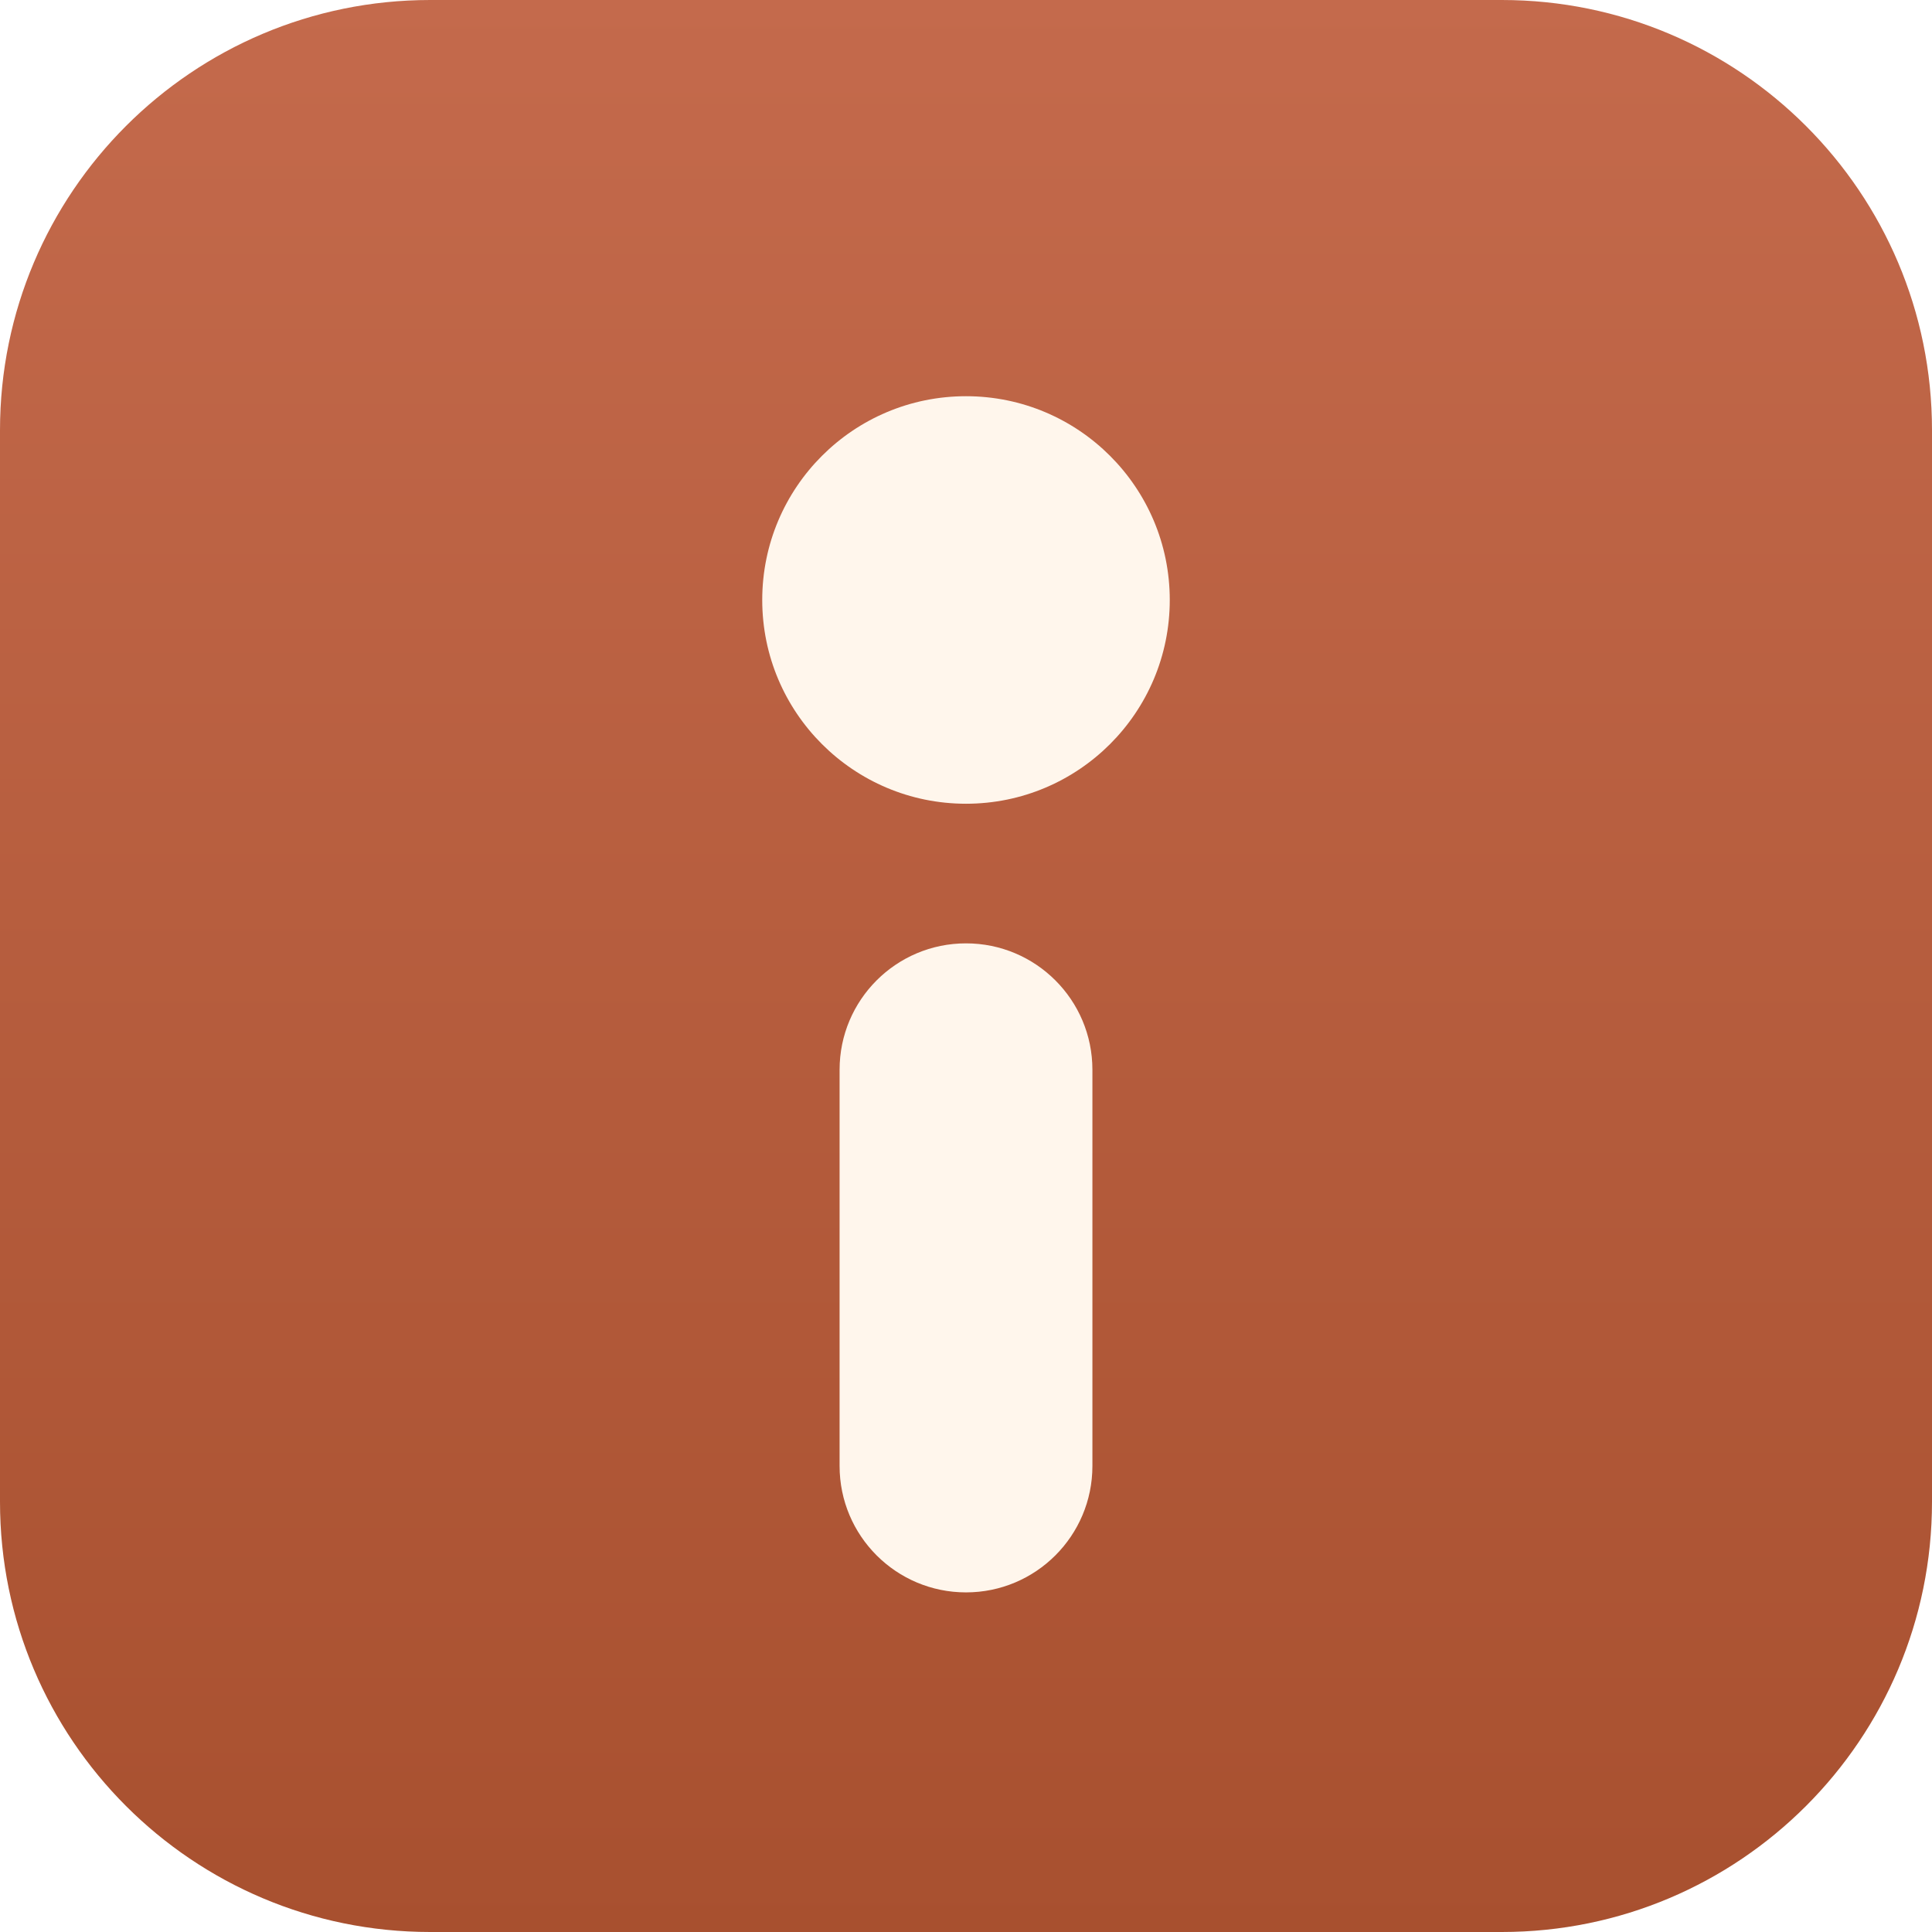
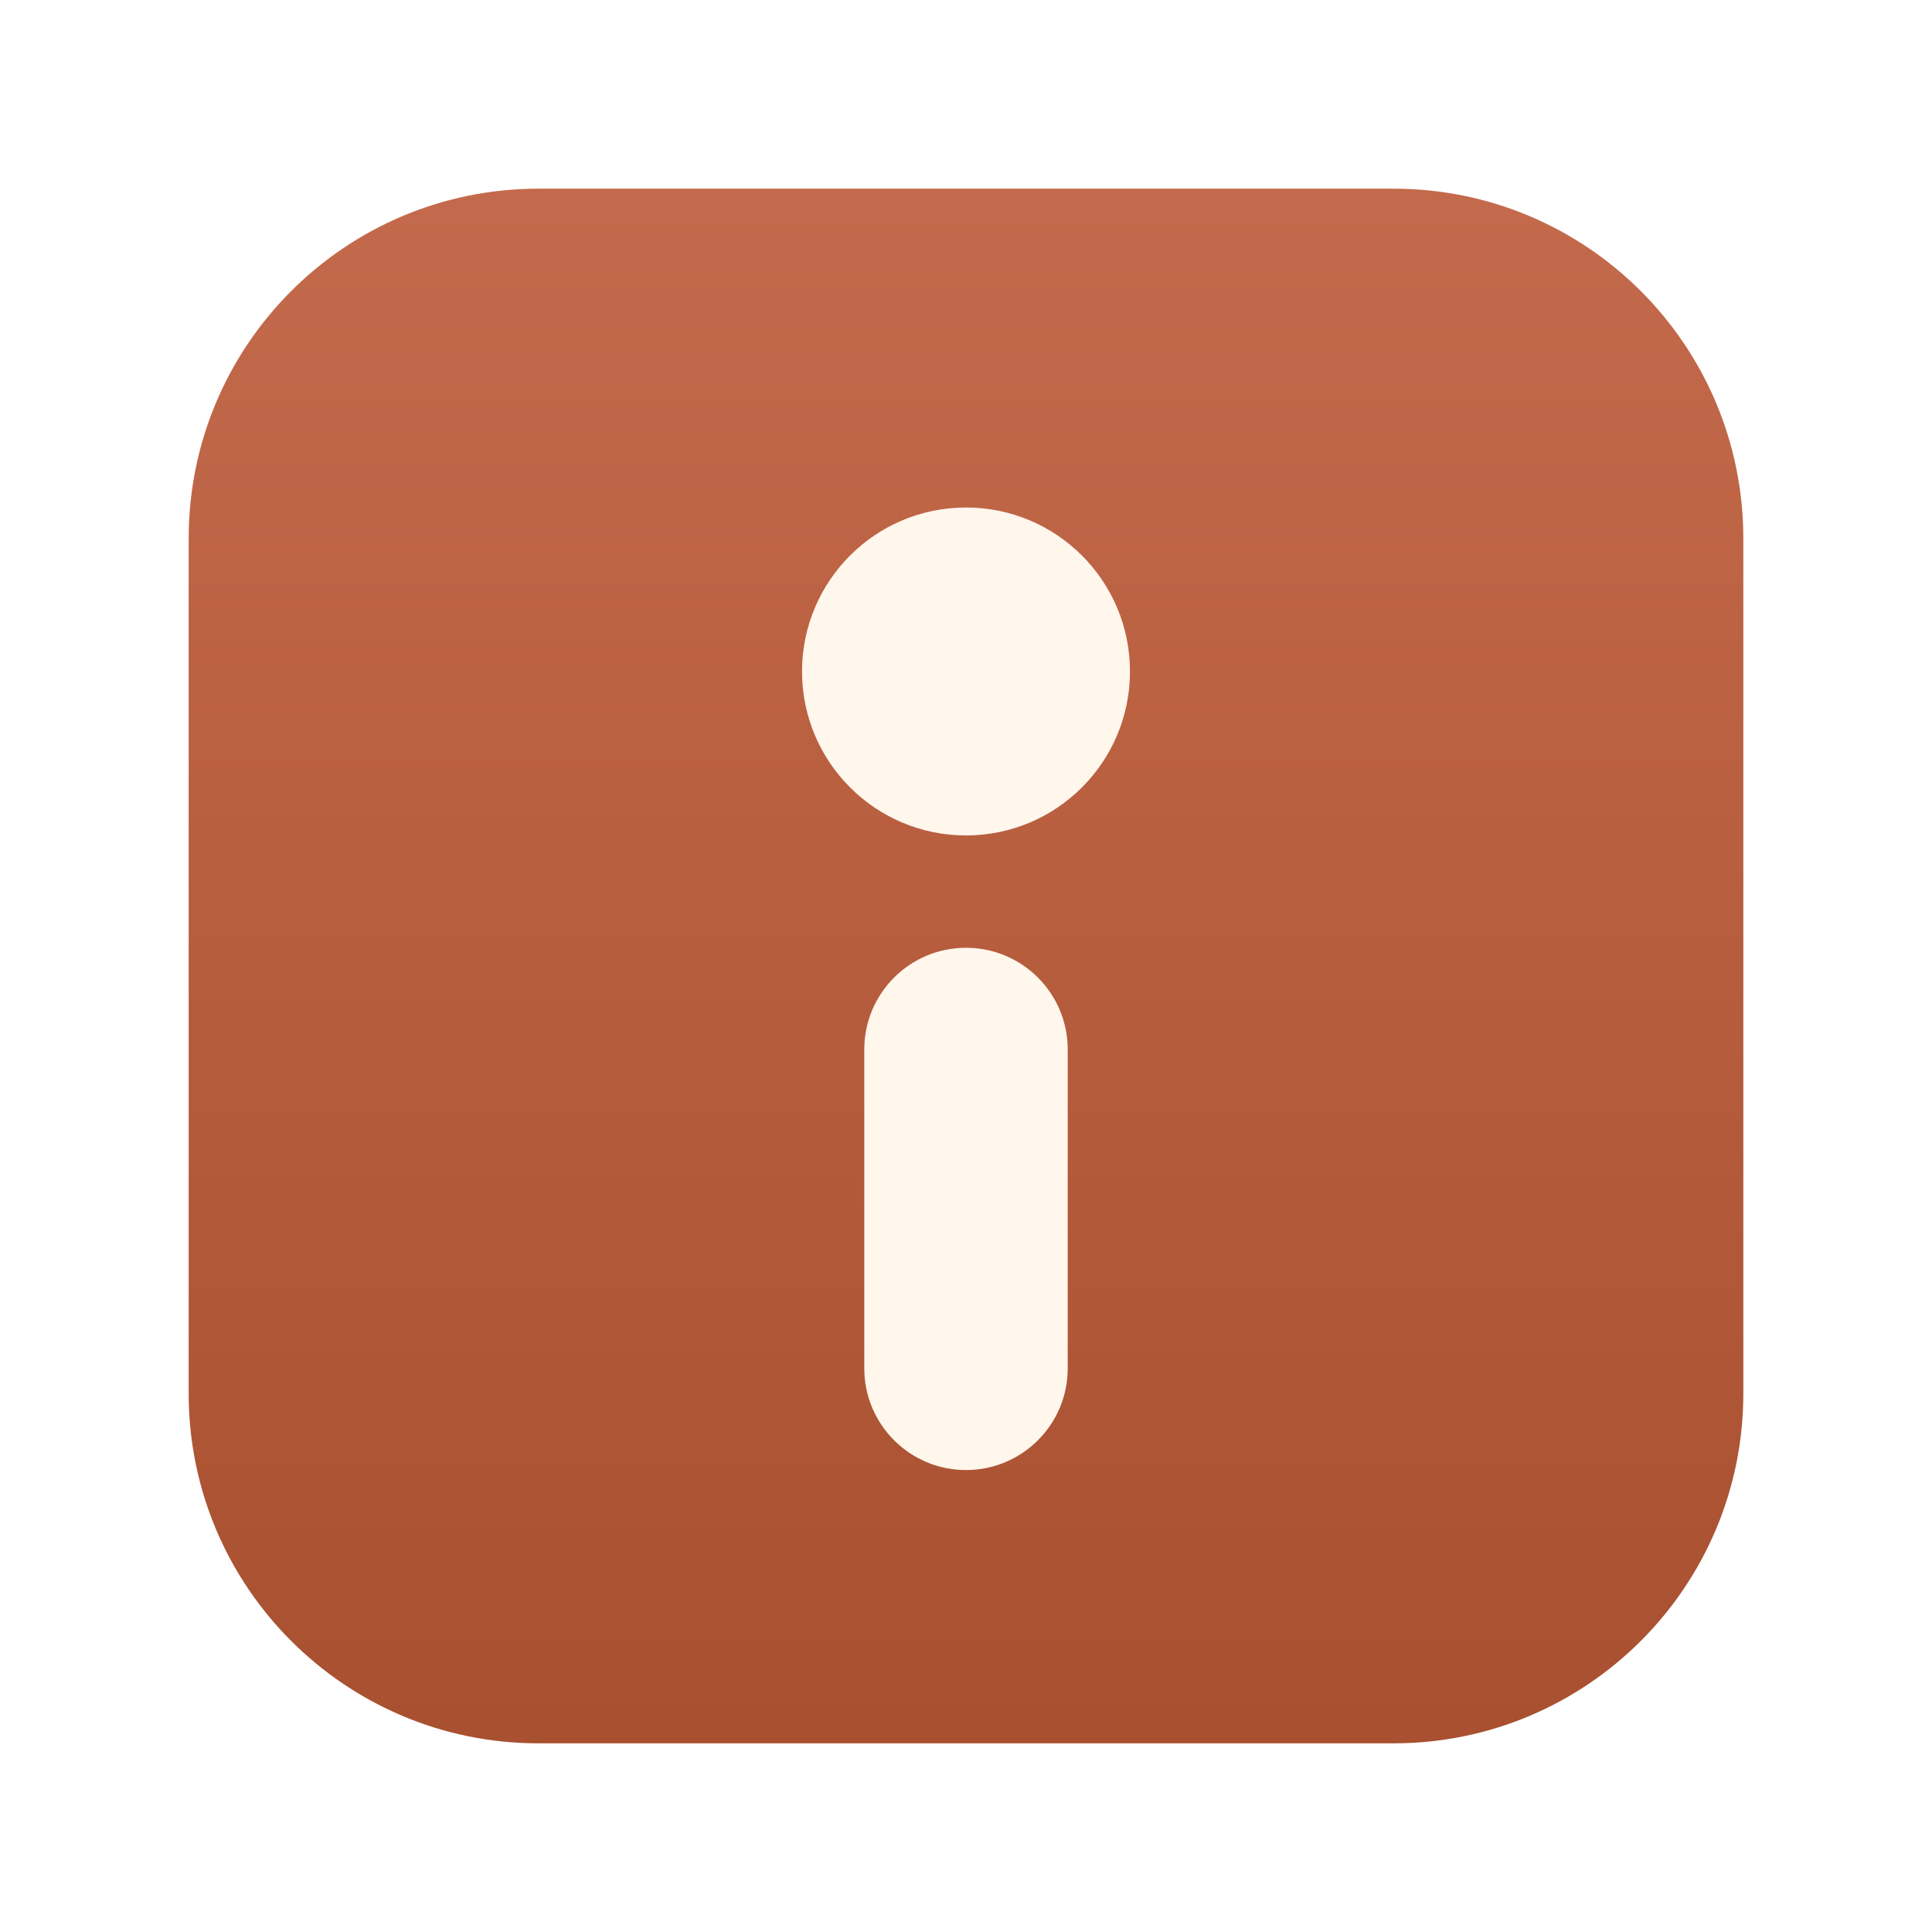
<svg xmlns="http://www.w3.org/2000/svg" width="1024" height="1024" viewBox="0 0 1024 1024">
  <defs>
    <linearGradient id="plate" x1="0" y1="0" x2="0" y2="1">
      <stop offset="0" stop-color="#c46a4c" />
      <stop offset="1" stop-color="#a8502f" />
    </linearGradient>
  </defs>
-   <rect width="1024" height="1024" rx="228" fill="url(#plate)" />
-   <g fill="#fff6ec">
+   <rect x="100" y="100" width="824" height="824" rx="185.4" fill="url(#plate)" />
+   <g fill="#fff6ec" transform="translate(100 100) scale(0.80469)">
    <circle cx="512" cy="318" r="108" />
    <rect x="445" y="500" width="134" height="344" rx="67" />
  </g>
</svg>
